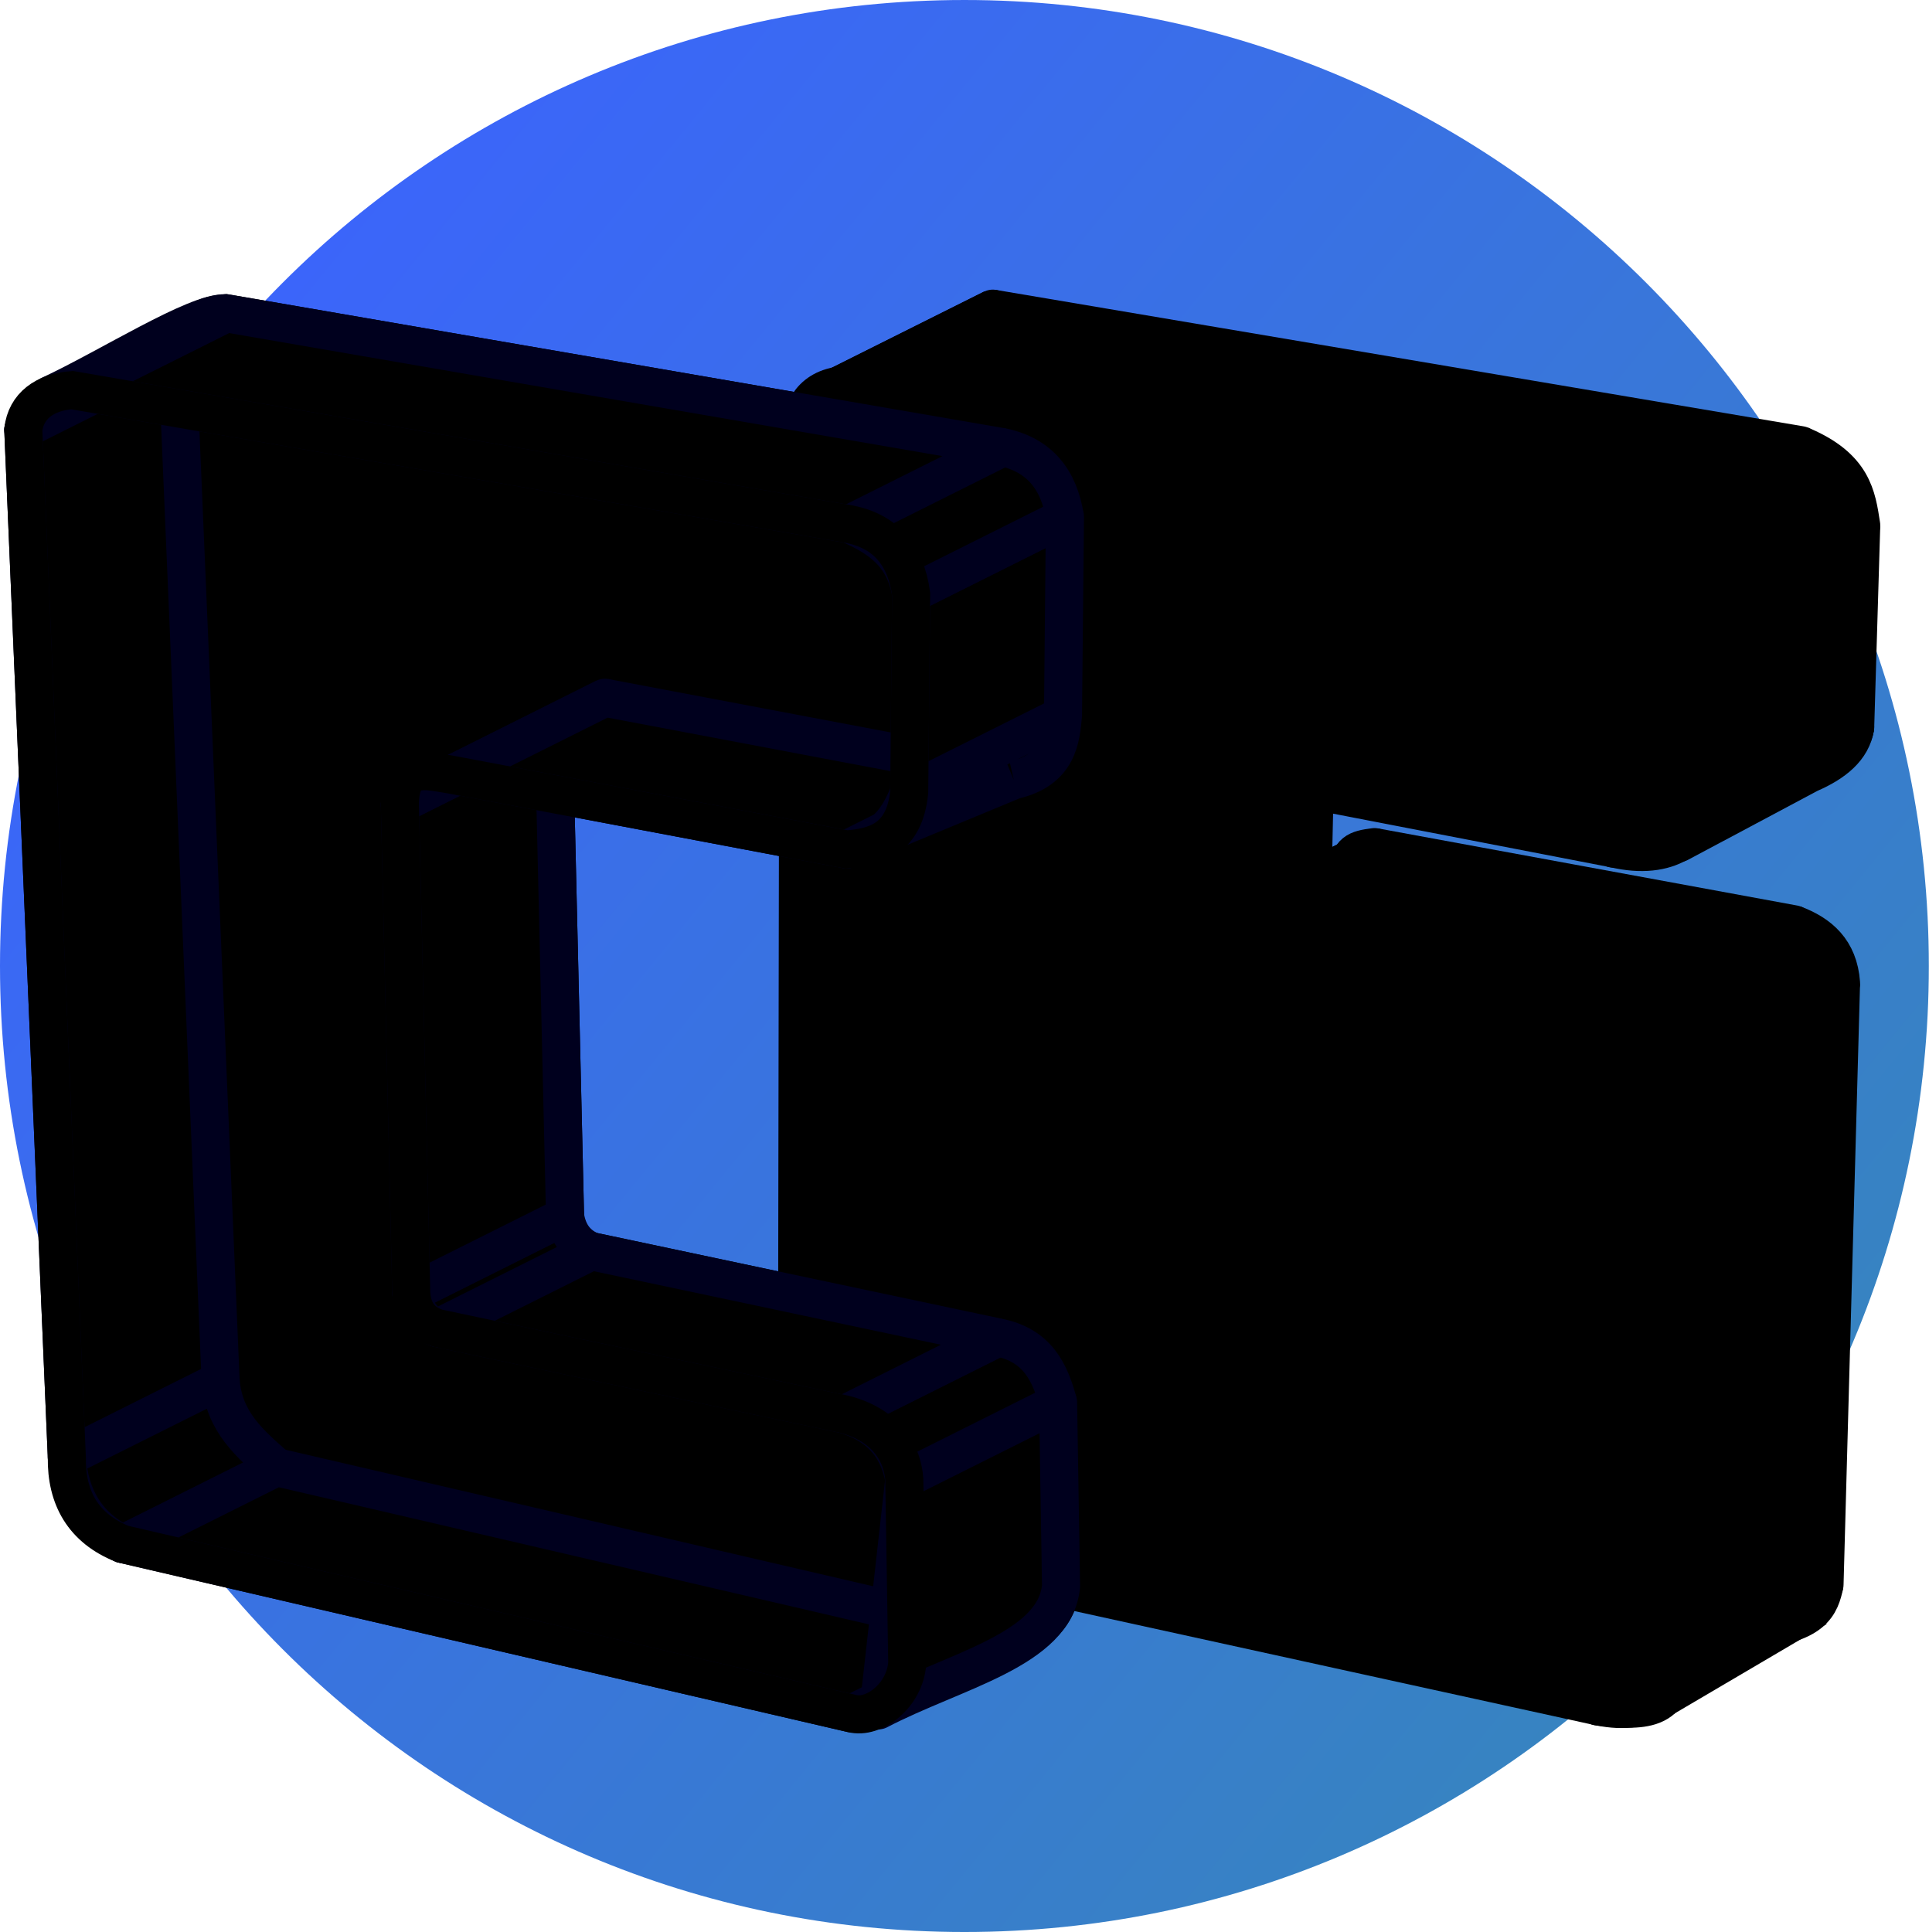
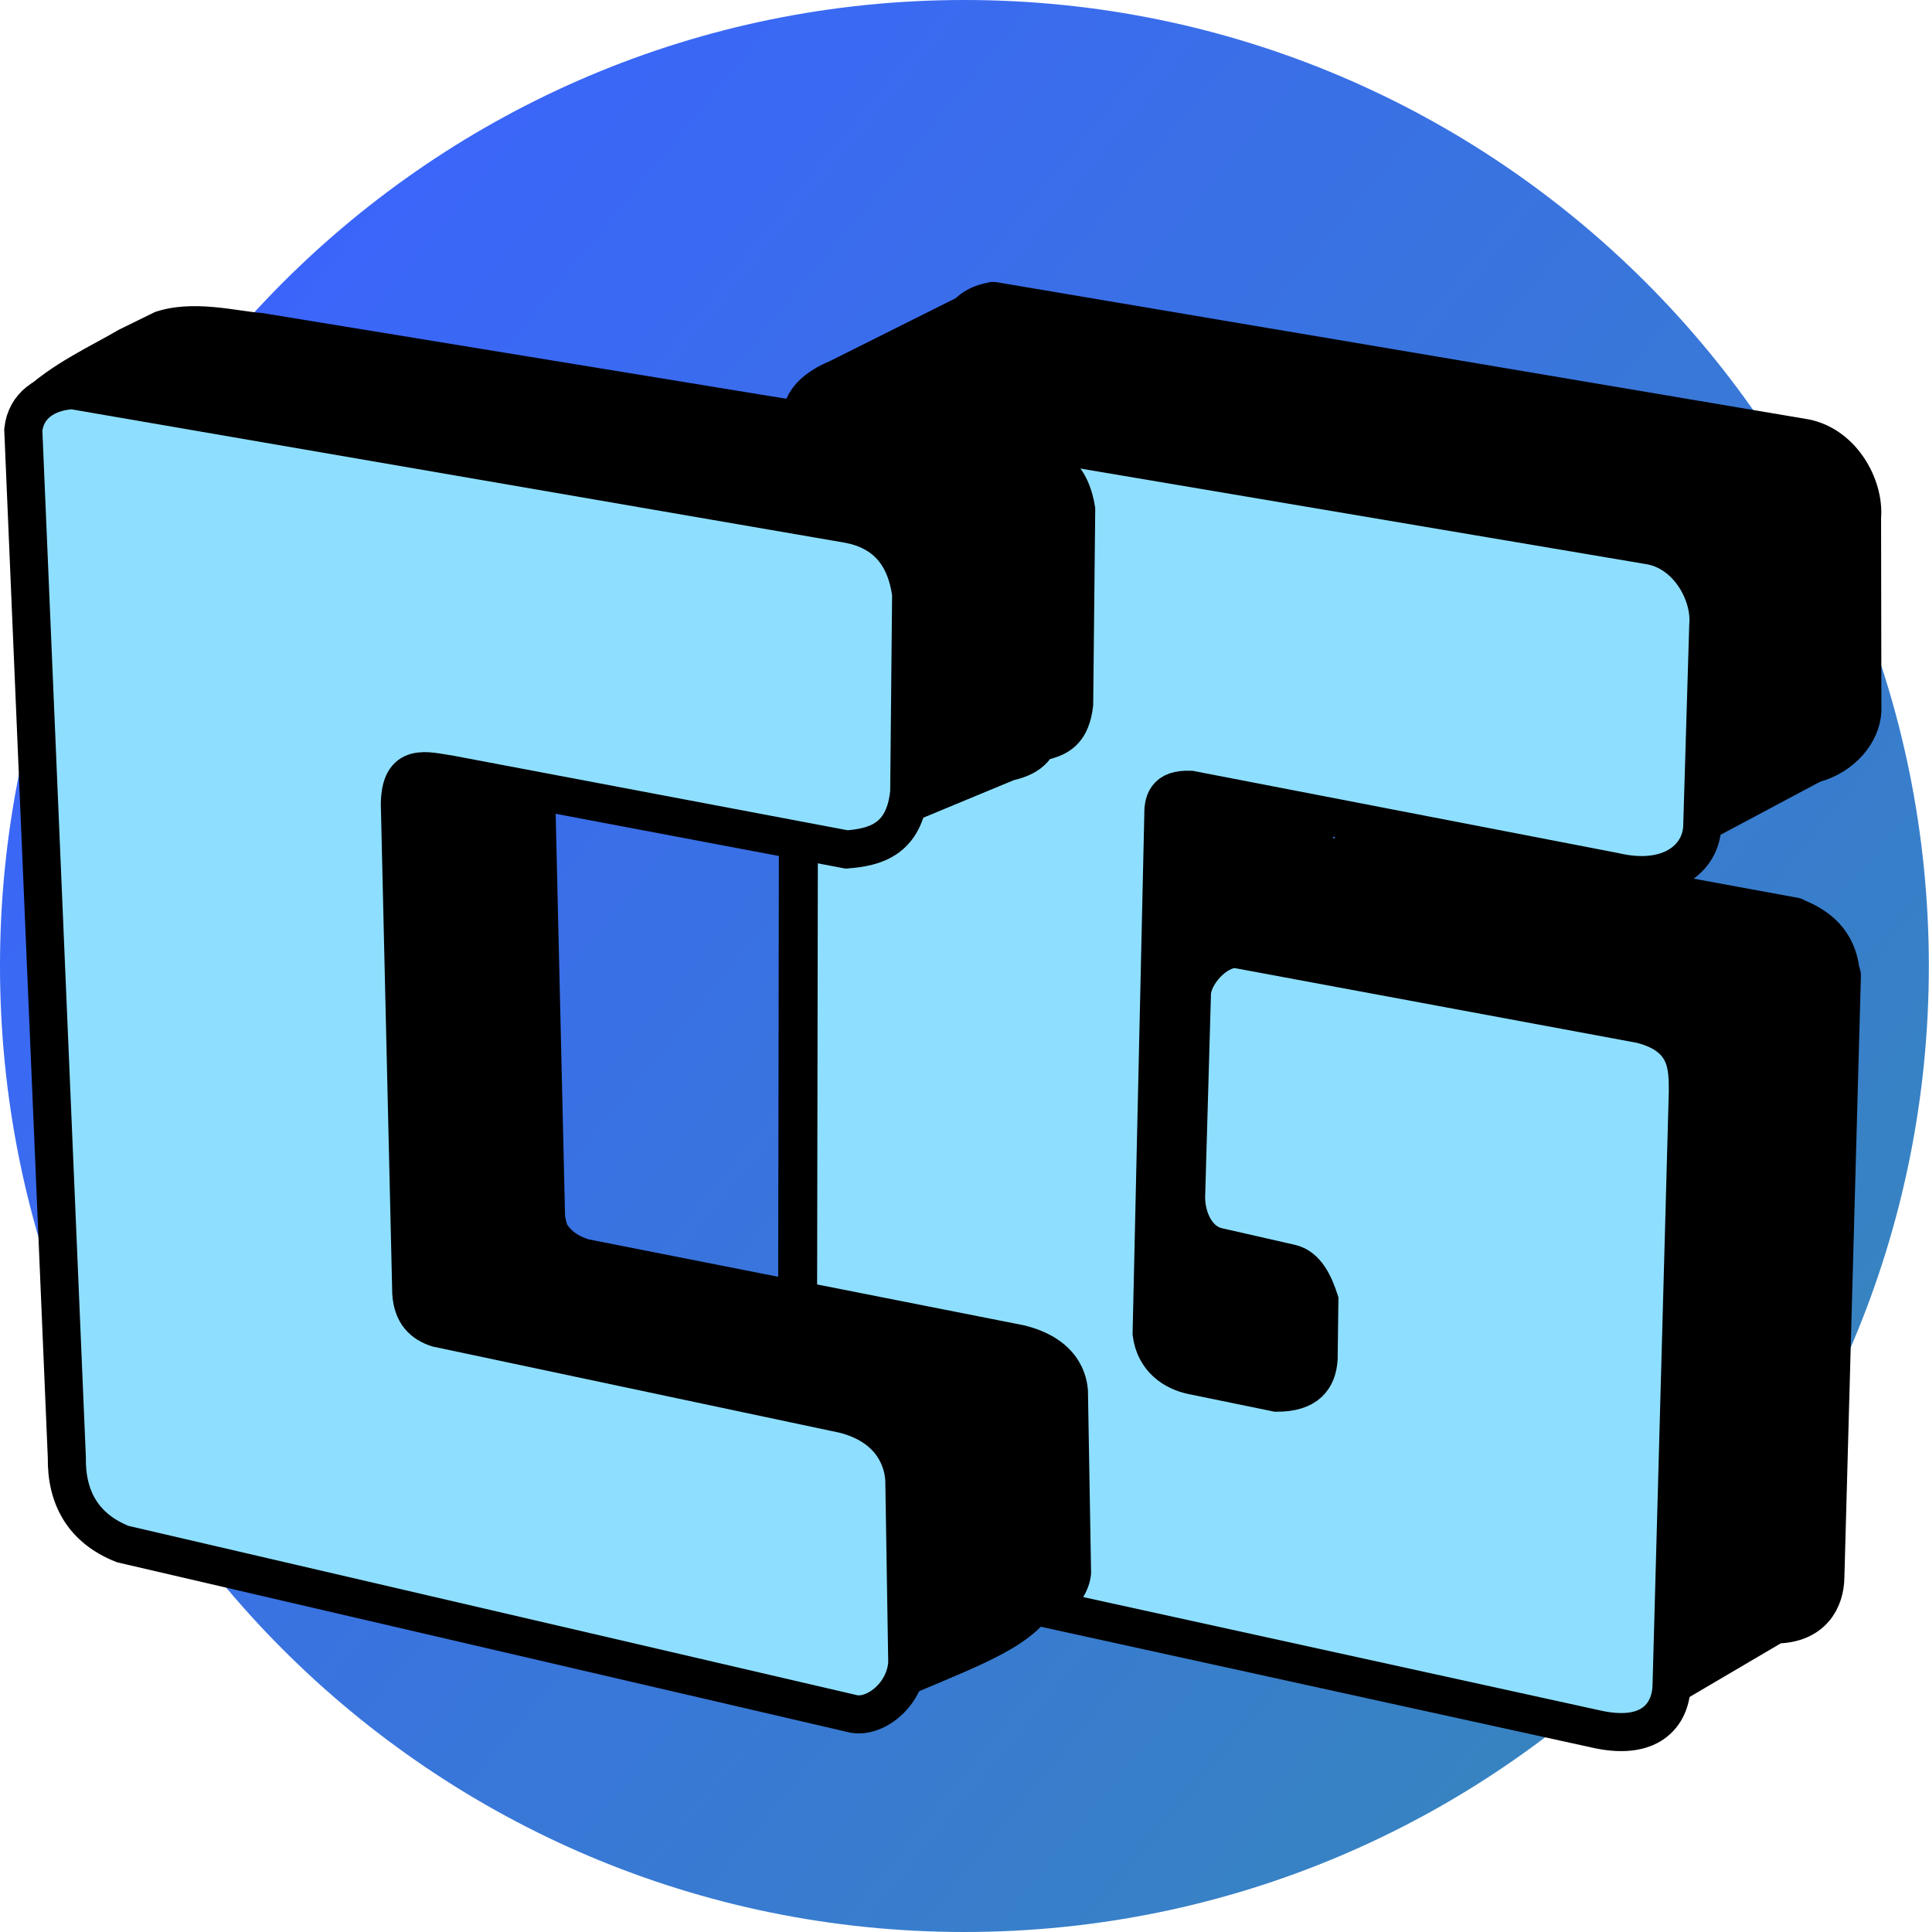
<svg xmlns="http://www.w3.org/2000/svg" xmlns:xlink="http://www.w3.org/1999/xlink" id="svg8" version="1.1" viewBox="0 0 132.734 132.958" height="132.958mm" width="132.734mm">
  <defs id="defs2">
    <linearGradient id="linearGradient6079">
      <stop style="stop-color:#3b63fe;stop-opacity:1" offset="0" id="stop6075" />
      <stop style="stop-color:#3785be;stop-opacity:1" offset="1" id="stop6077" />
    </linearGradient>
-     <linearGradient gradientUnits="userSpaceOnUse" y2="193.369" x2="162.419" y1="100.198" x1="48.584" id="linearGradient6073" xlink:href="#linearGradient6079" />
-     <meshgradient y="108.633" x="94.596" gradientUnits="userSpaceOnUse" id="meshgradient1384">
+     <linearGradient gradientUnits="userSpaceOnUse" y2="193.369" x2="162.419" y1="100.198" x1="48.584" id="linearGradient6073" xlink:href="#linearGradient6079" gradientTransform="translate(-39.70106,-82.09971)" />
+     <meshgradient y="108.633" x="94.596" gradientUnits="userSpaceOnUse" id="meshgradient1384" gradientTransform="translate(-39.70106,-80.51221)">
      <meshrow id="meshrow1386">
        <meshpatch id="meshpatch1388">
          <stop id="stop1390" style="stop-color:#ffffff;stop-opacity:1" path="c 20.892,0  41.784,0  62.677,0" />
          <stop id="stop1392" style="stop-color:#35ffff;stop-opacity:1" path="c 0,30.36  0,60.721  0,91.082" />
          <stop id="stop1394" style="stop-color:#ffffff;stop-opacity:1" path="c -20.892,0  -41.784,0  -62.677,0" />
          <stop id="stop1396" style="stop-color:#35ffff;stop-opacity:1" path="c 0,-30.36  0,-60.721  0,-91.082" />
        </meshpatch>
      </meshrow>
    </meshgradient>
-     <meshgradient y="106.303" x="45.008" gradientUnits="userSpaceOnUse" id="meshgradient2886">
+     <meshgradient y="106.303" x="45.008" gradientUnits="userSpaceOnUse" id="meshgradient2886" gradientTransform="translate(-43.40522,-211.7456)">
      <meshrow id="meshrow2888">
        <meshpatch id="meshpatch2890">
          <stop id="stop2892" style="stop-color:#ffffff;stop-opacity:1" path="c 20.366,0  40.732,0  61.098,0" />
          <stop id="stop2894" style="stop-color:#00ffff;stop-opacity:1" path="c 0,30.378  0,60.755  0,91.133" />
          <stop id="stop2896" style="stop-color:#ffffff;stop-opacity:1" path="c -20.366,0  -40.732,0  -61.098,0" />
          <stop id="stop2898" style="stop-color:#00ffff;stop-opacity:1" path="c 0,-30.378  0,-60.755  0,-91.133" />
        </meshpatch>
      </meshrow>
    </meshgradient>
  </defs>
-   <g id="layer1" transform="translate(-39.70106,-82.09971)">
-     <ellipse ry="66.479" rx="66.367" cy="148.579" cx="106.068" id="path4515" style="opacity:1;fill:url(#linearGradient6073);fill-opacity:1;stroke:none;stroke-width:0.26;stroke-miterlimit:4;stroke-dasharray:none;stroke-opacity:1" />
-     <g id="g2951">
-       <g id="g1187" style="fill:#000000;fill-opacity:1;stroke:#000000;stroke-width:2.619;stroke-linejoin:round;stroke-miterlimit:4;stroke-dasharray:none;stroke-opacity:1" transform="translate(-1.645272,151.8709)">
-         <path id="path1135" d="m 109.661,-48.53 -10.583,5.292 55.59,9.392 10.583,-5.292 -55.59,-9.392" style="fill:#000000;fill-opacity:1;stroke:#000000;stroke-width:2.619;stroke-linejoin:round;stroke-miterlimit:4;stroke-dasharray:none;stroke-opacity:1" />
-         <path id="path1137" d="m 165.251,-39.138 -10.583,5.292 c 3.004,1.137 4.063,3.119 4.176,5.512 l 10.583,-5.292 c -0.311,-1.998 -0.552,-4.005 -4.176,-5.512" style="fill:#000000;fill-opacity:1;stroke:#000000;stroke-width:2.619;stroke-linejoin:round;stroke-miterlimit:4;stroke-dasharray:none;stroke-opacity:1" />
-         <path id="path1139" d="m 169.428,-33.626 -10.583,5.292 -0.416,13.897 10.583,-5.292 0.416,-13.897" style="fill:#000000;fill-opacity:1;stroke:#000000;stroke-width:2.619;stroke-linejoin:round;stroke-miterlimit:4;stroke-dasharray:none;stroke-opacity:1" />
-         <path id="path1141" d="m 169.011,-19.728 -10.583,5.292 c -0.958,3.055 -3.659,2.771 -6.057,3.066 l 10.583,-5.292 c 5.992,-2.273 5.859,-2.094 6.057,-3.066" style="fill:#000000;fill-opacity:1;stroke:#000000;stroke-width:2.619;stroke-linejoin:round;stroke-miterlimit:4;stroke-dasharray:none;stroke-opacity:1" />
-         <path id="path1143" d="m 165.838,-16.521 -8.941,4.764 -33.685,-5.25 10.583,-5.292 35.217,2.571 c -0.225,1.461 -1.438,2.457 -3.174,3.207 z" style="fill:#000000;fill-opacity:1;stroke:#000000;stroke-width:2.619;stroke-linejoin:round;stroke-miterlimit:4;stroke-dasharray:none;stroke-opacity:1" />
-         <path id="path1145" d="m 133.795,-22.299 -10.583,5.292 c -1.351,0.653 -1.399,1.194 -1.871,1.871 l 10.583,-5.292 c 0.456,-1.251 1.17,-1.538 1.871,-1.871" style="fill:#000000;fill-opacity:1;stroke:#000000;stroke-width:2.619;stroke-linejoin:round;stroke-miterlimit:4;stroke-dasharray:none;stroke-opacity:1" />
-         <path id="path1147" d="m 131.924,-20.428 -10.583,5.292 -0.802,35.547 10.583,-5.292 0.802,-35.547" style="fill:#000000;fill-opacity:1;stroke:#000000;stroke-width:2.619;stroke-linejoin:round;stroke-miterlimit:4;stroke-dasharray:none;stroke-opacity:1" />
-         <path id="path1149" d="m 131.122,15.119 -10.583,5.292 c 0.313,1.46 1.007,2.62 2.823,2.89 l 10.583,-5.292 c -1.279,-0.506 -2.586,-0.974 -2.823,-2.89" style="fill:#000000;fill-opacity:1;stroke:#000000;stroke-width:2.619;stroke-linejoin:round;stroke-miterlimit:4;stroke-dasharray:none;stroke-opacity:1" />
-         <path id="path1151" d="m 133.945,18.008 -10.583,5.292 5.78,1.186 10.583,-5.292 -5.78,-1.186" style="fill:#000000;fill-opacity:1;stroke:#000000;stroke-width:2.619;stroke-linejoin:round;stroke-miterlimit:4;stroke-dasharray:none;stroke-opacity:1" />
-         <path id="path1153" d="m 140.859,19.265 c -2.87,1.832 -6.004,3.685 -11.717,5.221 1.151,-0.472 2.404,-0.778 2.89,-2.339 l 10.583,-5.292 c -0.076,1.211 -0.83,2.015 -1.756,2.409" style="fill:#000000;fill-opacity:1;stroke:#000000;stroke-width:2.619;stroke-linejoin:round;stroke-miterlimit:4;stroke-dasharray:none;stroke-opacity:1" />
-         <path id="path1155" d="m 142.614,16.856 -10.583,5.292 0.05,-4.026 10.583,-5.292 -0.05,4.026" style="fill:#000000;fill-opacity:1;stroke:#000000;stroke-width:2.619;stroke-linejoin:round;stroke-miterlimit:4;stroke-dasharray:none;stroke-opacity:1" />
-         <path id="path1157" d="m 142.665,12.83 -10.583,5.292 c -0.094,-0.976 -0.517,-1.876 -1.988,-2.539 l 10.583,-5.292 c 1.063,0.152 1.865,0.757 1.988,2.539" style="fill:#000000;fill-opacity:1;stroke:#000000;stroke-width:2.619;stroke-linejoin:round;stroke-miterlimit:4;stroke-dasharray:none;stroke-opacity:1" />
-         <path id="path1159" d="m 140.677,10.291 -10.583,5.292 -4.861,-1.119 10.583,-5.292 4.861,1.119" style="fill:#000000;fill-opacity:1;stroke:#000000;stroke-width:2.619;stroke-linejoin:round;stroke-miterlimit:4;stroke-dasharray:none;stroke-opacity:1" />
-         <path id="path1161" d="m 135.816,9.172 -10.583,5.292 c -1.261,-0.219 -2.027,-1.072 -2.155,-2.74 l 10.583,-5.292 c 0.155,1.627 1.063,2.299 2.155,2.74" style="fill:#000000;fill-opacity:1;stroke:#000000;stroke-width:2.619;stroke-linejoin:round;stroke-miterlimit:4;stroke-dasharray:none;stroke-opacity:1" />
-         <path id="path1163" d="m 133.661,6.432 -10.583,5.292 0.334,-16.17 10.583,-5.292 -0.334,16.17" style="fill:#000000;fill-opacity:1;stroke:#000000;stroke-width:2.619;stroke-linejoin:round;stroke-miterlimit:4;stroke-dasharray:none;stroke-opacity:1" />
-         <path id="path1165" d="M 133.995,-9.737 123.412,-4.446 c 0.307,-0.619 0.588,-1.241 1.938,-1.737 l 10.583,-5.292 c -1.286,0.166 -1.657,0.324 -1.938,1.737" style="fill:#000000;fill-opacity:1;stroke:#000000;stroke-width:2.619;stroke-linejoin:round;stroke-miterlimit:4;stroke-dasharray:none;stroke-opacity:1" />
-         <path id="path1167" d="m 135.933,-11.475 -10.583,5.292 28.865,5.312 10.583,-5.292 -28.865,-5.312" style="fill:#000000;fill-opacity:1;stroke:#000000;stroke-width:2.619;stroke-linejoin:round;stroke-miterlimit:4;stroke-dasharray:none;stroke-opacity:1" />
-         <path id="path1169" d="m 164.798,-6.163 -10.583,5.292 c 1.547,0.845 2.843,1.96 3.241,4.042 l 10.583,-5.292 c -0.166,-2.262 -1.478,-3.377 -3.241,-4.042" style="fill:#000000;fill-opacity:1;stroke:#000000;stroke-width:2.619;stroke-linejoin:round;stroke-miterlimit:4;stroke-dasharray:none;stroke-opacity:1" />
-         <path id="path1171" d="m 168.038,-2.12 -10.583,5.292 -1.136,41.393 10.583,-5.292 1.136,-41.393" style="fill:#000000;fill-opacity:1;stroke:#000000;stroke-width:2.619;stroke-linejoin:round;stroke-miterlimit:4;stroke-dasharray:none;stroke-opacity:1" />
-         <path id="path1173" d="m 166.903,39.273 -10.583,5.292 c 0.556,3.799 -2.659,3.341 -5.011,3.107 l 10.583,-5.292 c 4.281,-0.332 4.711,-1.711 5.011,-3.107" style="fill:#000000;fill-opacity:1;stroke:#000000;stroke-width:2.619;stroke-linejoin:round;stroke-miterlimit:4;stroke-dasharray:none;stroke-opacity:1" />
-         <path id="path1175" d="M 166.38,40.868 155.135,47.483 98.89,36.179 109.473,30.888 161.891,42.38" style="fill:#000000;fill-opacity:1;stroke:#000000;stroke-width:2.619;stroke-linejoin:round;stroke-miterlimit:4;stroke-dasharray:none;stroke-opacity:1" />
-         <path id="path1177" d="m 109.473,30.888 -10.583,5.292 c -1.259,-0.825 -2.605,-1.485 -2.705,-4.506 l 10.583,-5.292 c -0.111,2.59 1.13,3.727 2.705,4.506" style="fill:#000000;fill-opacity:1;stroke:#000000;stroke-width:2.619;stroke-linejoin:round;stroke-miterlimit:4;stroke-dasharray:none;stroke-opacity:1" />
-         <path id="path1179" d="m 106.768,26.382 -10.583,5.292 0.12,-71.297 10.583,-5.292 -0.12,71.297" style="fill:#000000;fill-opacity:1;stroke:#000000;stroke-width:2.619;stroke-linejoin:round;stroke-miterlimit:4;stroke-dasharray:none;stroke-opacity:1" />
-         <path id="path1181" d="m 106.888,-44.916 -10.583,5.292 c 0.16,-1.262 0.169,-2.535 2.773,-3.614 l 10.583,-5.292 c -1.204,0.745 -2.428,1.458 -2.773,3.614" style="fill:#000000;fill-opacity:1;stroke:#000000;stroke-width:2.619;stroke-linejoin:round;stroke-miterlimit:4;stroke-dasharray:none;stroke-opacity:1" />
-         <path id="path1183" d="m 109.661,-48.53 -10.583,5.292 v 0 l 10.583,-5.292 v 0" style="fill:#000000;fill-opacity:1;stroke:#000000;stroke-width:2.619;stroke-linejoin:round;stroke-miterlimit:4;stroke-dasharray:none;stroke-opacity:1" />
-         <path id="path1185" d="m 109.661,-48.53 -10.583,5.292 v 0 l 10.583,-5.292 v 0" style="fill:#000000;fill-opacity:1;stroke:#000000;stroke-width:2.619;stroke-linejoin:round;stroke-miterlimit:4;stroke-dasharray:none;stroke-opacity:1" />
-       </g>
-       <path id="path962" d="m 108.074,103.341 55.59,9.392 c 2.748,0.381 4.369,3.336 4.176,5.512 l 0.022,13.307 c -0.116,2.184 -2.731,4.547 -6.495,3.656 l -29.16,-5.636 c -1.737,-0.072 -1.888,0.847 -1.871,1.871 l -0.802,35.547 c 0.219,1.726 1.484,2.621 2.823,2.89 l 5.78,1.186 c 2.091,-0.002 2.796,-0.96 2.89,-2.339 l 0.05,-4.026 c -0.323,-0.994 -0.866,-2.299 -1.988,-2.539 l -4.861,-1.119 c -1.525,-0.296 -2.143,-1.286 -2.155,-2.74 l 0.334,-16.17 c 0.012,-1.304 0.501,-1.769 1.938,-1.737 l 28.865,5.312 c 1.533,1.104 2.855,2.321 3.241,4.042 l -1.136,41.393 c -0.017,1.898 -1.259,3.88 -5.011,3.107 L 107.886,182.758 c -1.659,-0.41 -2.75,-2.47 -2.705,-4.506 l 0.12,-71.297 c 0.05,-1.679 0.669,-3.314 2.773,-3.614 z" style="opacity:1;fill:#000000;fill-opacity:1;stroke:#000000;stroke-width:0.265;stroke-linecap:butt;stroke-linejoin:miter;stroke-miterlimit:4;stroke-dasharray:none;stroke-opacity:1" />
-       <path style="opacity:1;fill:url(#meshgradient1384);fill-opacity:1;stroke:#000000;stroke-width:2.619;stroke-linecap:butt;stroke-linejoin:miter;stroke-miterlimit:4;stroke-dasharray:none;stroke-opacity:1" d="m 97.491,108.633 55.59,9.392 c 2.748,0.381 4.369,3.336 4.176,5.512 l -0.416,13.897 c -0.116,2.184 -2.293,3.956 -6.057,3.066 l -29.16,-5.636 c -1.737,-0.072 -1.888,0.847 -1.871,1.871 l -0.802,35.547 c 0.219,1.726 1.484,2.621 2.823,2.89 l 5.78,1.186 c 2.091,-0.002 2.796,-0.96 2.89,-2.339 l 0.05,-4.026 c -0.323,-0.994 -0.866,-2.299 -1.988,-2.539 l -4.919,-1.119 c -1.525,-0.296 -2.252,-1.954 -2.264,-3.408 l 0.401,-13.998 c 0.012,-1.304 1.603,-3.139 3.04,-3.107 l 27.863,5.178 c 3.22,0.82 3.222,2.889 3.224,4.61 l -1.119,40.825 c -0.017,1.898 -1.259,3.88 -5.011,3.107 L 97.302,188.05 c -1.659,-0.41 -2.75,-2.47 -2.705,-4.506 l 0.12,-71.297 c 0.05,-1.679 0.669,-3.314 2.773,-3.614 z" id="path4531" />
-     </g>
-     <g id="g2920">
-       <path style="opacity:1;fill:#000000;fill-opacity:0.577;stroke:none;stroke-width:2.619;stroke-linecap:butt;stroke-linejoin:miter;stroke-miterlimit:4;stroke-dasharray:none;stroke-opacity:1" id="path1329" d="m 48.375,106.303 c -1.884,0.127 -3.184,1.092 -3.367,2.73 l 2.996,70.723 c -0.043,2.769 1.129,4.882 3.846,5.959 L 102.029,197.375 c 1.485,0.399 3.654,-1.218 3.809,-3.475 l -0.203,-12.635 c -0.11,-1.623 -1.074,-3.692 -4.127,-4.482 L 73.5,170.85 c -0.973,-0.318 -1.698,-0.959 -1.793,-2.406 l -0.785,-33.621 c 0.018,-2.934 1.784,-2.323 3.523,-2.059 l 27.225,5.148 c 1.933,-0.154 3.974,-0.652 4.303,-3.947 l 0.133,-13.631 c -0.367,-2.693 -1.766,-4.322 -4.275,-4.811 z" transform="matrix(1.068796,0,0,0.996306,1.666121,-2.825254)" />
-       <path transform="translate(6.879159,-2.64582)" d="m 48.375,106.303 c -1.884,0.127 -3.184,1.092 -3.367,2.73 l 2.996,70.723 c -0.043,2.769 1.129,4.882 3.846,5.959 L 102.029,197.375 c 1.485,0.399 3.654,-1.218 3.809,-3.475 l -0.203,-12.635 c -0.11,-1.623 -1.074,-3.692 -4.127,-4.482 L 73.5,170.85 c -0.973,-0.318 -1.698,-0.959 -1.793,-2.406 l -0.785,-33.621 c 0.018,-2.934 1.784,-2.323 3.523,-2.059 l 27.225,5.148 c 1.933,-0.154 3.974,-0.652 4.303,-3.947 l 0.133,-13.631 c -0.367,-2.693 -1.766,-4.322 -4.275,-4.811 z" id="path837" style="opacity:1;fill:#000000;fill-opacity:1;stroke:#000000;stroke-width:2.619;stroke-linecap:butt;stroke-linejoin:miter;stroke-miterlimit:4;stroke-dasharray:none;stroke-opacity:1" />
-       <g transform="translate(-3.704164,140.2292)" style="fill:#000000;fill-opacity:1;stroke:#00001e;stroke-width:2.619;stroke-linejoin:round;stroke-miterlimit:4;stroke-dasharray:none;stroke-opacity:1" id="g897">
-         <path style="fill:#000000;fill-opacity:1;stroke:#00001e;stroke-width:2.619;stroke-linejoin:round;stroke-miterlimit:4;stroke-dasharray:none;stroke-opacity:1" d="M 58.958,-36.572 48.375,-31.281 c -1.017,0.365 -2.565,1.046 -3.367,2.73 l 10.583,-5.292 3.367,-2.73" id="path863" />
-         <path style="fill:#000000;fill-opacity:1;stroke:#00001e;stroke-width:2.619;stroke-linejoin:round;stroke-miterlimit:4;stroke-dasharray:none;stroke-opacity:1" d="m 55.591,-33.842 -10.583,5.292 2.996,70.723 10.583,-5.292 -2.996,-70.723" id="path865" />
-         <path style="fill:#000000;fill-opacity:1;stroke:#00001e;stroke-width:2.619;stroke-linejoin:round;stroke-miterlimit:4;stroke-dasharray:none;stroke-opacity:1" d="M 58.587,36.881 48.004,42.172 c 0.192,2.771 1.427,4.791 3.846,5.959 l 10.583,-5.292 c -1.774,-1.576 -3.628,-3.085 -3.846,-5.959" id="path867" />
-         <path style="fill:#000000;fill-opacity:1;stroke:#00001e;stroke-width:2.619;stroke-linejoin:round;stroke-miterlimit:4;stroke-dasharray:none;stroke-opacity:1" d="M 62.433,42.84 51.85,48.131 102.029,59.792 112.613,54.5 62.433,42.84" id="path869" />
-         <path style="fill:#000000;fill-opacity:1;stroke:#00001e;stroke-width:2.619;stroke-linejoin:round;stroke-miterlimit:4;stroke-dasharray:none;stroke-opacity:1" d="m 103.854,59.577 1.781,-15.895 10.583,-5.292 0.203,12.635 c -0.407,4.402 -7.347,5.817 -12.568,8.552 z" id="path873" />
-         <path style="fill:#000000;fill-opacity:1;stroke:#00001e;stroke-width:2.619;stroke-linejoin:round;stroke-miterlimit:4;stroke-dasharray:none;stroke-opacity:1" d="m 116.218,38.391 -10.583,5.292 c -0.456,-2.51 -1.981,-3.84 -4.127,-4.482 l 10.583,-5.292 c 2.712,0.539 3.57,2.403 4.127,4.482" id="path875" />
-         <path style="fill:#000000;fill-opacity:1;stroke:#00001e;stroke-width:2.619;stroke-linejoin:round;stroke-miterlimit:4;stroke-dasharray:none;stroke-opacity:1" d="M 112.091,33.908 101.508,39.2 73.5,33.266 84.083,27.975 112.091,33.908" id="path877" />
-         <path style="fill:#000000;fill-opacity:1;stroke:#00001e;stroke-width:2.619;stroke-linejoin:round;stroke-miterlimit:4;stroke-dasharray:none;stroke-opacity:1" d="M 84.083,27.975 73.5,33.266 C 72.445,32.851 71.946,31.966 71.707,30.86 l 10.583,-5.292 c 0.176,1.013 0.614,1.895 1.793,2.406" id="path879" />
-         <path style="fill:#000000;fill-opacity:1;stroke:#00001e;stroke-width:2.619;stroke-linejoin:round;stroke-miterlimit:4;stroke-dasharray:none;stroke-opacity:1" d="M 82.29,25.568 71.707,30.86 70.922,-2.761 81.505,-8.053 82.29,25.568" id="path881" />
-         <path style="fill:#000000;fill-opacity:1;stroke:#00001e;stroke-width:2.619;stroke-linejoin:round;stroke-miterlimit:4;stroke-dasharray:none;stroke-opacity:1" d="m 81.505,-8.053 -10.583,5.292 3.523,-2.059 10.583,-5.292 -3.523,2.059" id="path883" />
-         <path style="fill:#000000;fill-opacity:1;stroke:#00001e;stroke-width:2.619;stroke-linejoin:round;stroke-miterlimit:4;stroke-dasharray:none;stroke-opacity:1" d="m 85.029,-10.111 -10.583,5.292 27.225,5.148 10.583,-5.292 -27.225,-5.148" id="path885" />
-         <path style="fill:#000000;fill-opacity:1;stroke:#00001e;stroke-width:2.619;stroke-linejoin:round;stroke-miterlimit:4;stroke-dasharray:none;stroke-opacity:1" d="M 113.175,-4.443 101.67,0.329 c 1.513,-0.65 3.089,-0.776 4.303,-3.947 l 10.583,-5.292 c -0.15,1.552 -0.286,3.751 -3.381,4.467" id="path887" />
-         <path style="fill:#000000;fill-opacity:1;stroke:#00001e;stroke-width:2.619;stroke-linejoin:round;stroke-miterlimit:4;stroke-dasharray:none;stroke-opacity:1" d="m 116.556,-8.91 -10.583,5.292 0.133,-13.631 10.583,-5.292 -0.133,13.631" id="path889" />
-         <path style="fill:#000000;fill-opacity:1;stroke:#00001e;stroke-width:2.619;stroke-linejoin:round;stroke-miterlimit:4;stroke-dasharray:none;stroke-opacity:1" d="m 116.689,-22.541 -10.583,5.292 c -0.477,-2.867 -2.311,-3.926 -4.275,-4.811 l 10.583,-5.292 c 2.545,0.549 3.871,2.246 4.275,4.811" id="path891" />
-         <path style="fill:#000000;fill-opacity:1;stroke:#00001e;stroke-width:2.619;stroke-linejoin:round;stroke-miterlimit:4;stroke-dasharray:none;stroke-opacity:1" d="m 112.413,-27.352 -10.583,5.292 -53.455,-9.221 10.583,-5.292 53.455,9.221" id="path893" />
-         <path style="fill:#000000;fill-opacity:1;stroke:#00001e;stroke-width:2.619;stroke-linejoin:round;stroke-miterlimit:4;stroke-dasharray:none;stroke-opacity:1" d="m 58.958,-36.572 -10.583,5.292 -1.537,0.334 c 4.04,-1.875 10.067,-5.737 12.12,-5.626 v 0" id="path895" />
-       </g>
-       <path style="opacity:1;fill:url(#meshgradient2886);fill-opacity:1;stroke:#000000;stroke-width:2.619;stroke-linecap:butt;stroke-linejoin:miter;stroke-miterlimit:4;stroke-dasharray:none;stroke-opacity:1" id="path4529" d="m 48.375,106.303 c -1.884,0.127 -3.184,1.092 -3.367,2.73 l 2.996,70.723 c -0.043,2.769 1.129,4.882 3.846,5.959 L 102.029,197.375 c 1.485,0.399 3.654,-1.218 3.809,-3.475 l -0.203,-12.635 c -0.11,-1.623 -1.074,-3.692 -4.127,-4.482 L 73.5,170.85 c -0.973,-0.318 -1.698,-0.959 -1.793,-2.406 l -0.785,-33.621 c 0.018,-2.934 1.784,-2.323 3.523,-2.059 l 27.225,5.148 c 1.933,-0.154 3.974,-0.652 4.303,-3.947 l 0.133,-13.631 c -0.367,-2.693 -1.766,-4.322 -4.275,-4.811 z" transform="translate(-3.704164,2.64585)" />
-     </g>
-   </g>
+   <ellipse ry="66.479" rx="66.367" cy="66.479" cx="66.367" id="path4515" style="fill:url(#linearGradient6073);fill-opacity:1;stroke:none;stroke-width:0.26;stroke-miterlimit:4;stroke-dasharray:none;stroke-opacity:1" />
+   <path id="path1135" style="fill:#000000;fill-opacity:1;stroke:#000000;stroke-width:2.619;stroke-linejoin:round;stroke-miterlimit:4;stroke-dasharray:none;stroke-opacity:1" d="m 68.315,20.712 -0.035,0.018 c -0.776,0.128 -1.344,0.443 -1.751,0.875 l -8.798,4.399 c -2.604,1.079 -2.614,2.352 -2.773,3.614 L 54.839,100.915 c 0.009,0.275 0.032,0.525 0.06,0.763 -0.002,-0.078 -0.005,-0.156 -0.003,-0.234 l 0.12,-71.297 c 0.05,-1.679 0.669,-3.314 2.773,-3.614 l 7.746,1.309 0.001,-0.519 0.058,0.01 -10e-4,0.519 47.786,8.073 c 2.748,0.381 4.369,3.336 4.176,5.512 l -0.417,13.897 c -0.03,0.563 -0.199,1.098 -0.495,1.567 l 7.847,-4.181 c 0.118,-0.051 0.226,-0.106 0.339,-0.159 1.996,-0.558 3.252,-2.14 3.331,-3.639 l -0.022,-13.307 c 0.193,-2.176 -1.429,-5.132 -4.176,-5.512 L 68.373,20.713 h -5.16e-4 c -0.009,0.001 -0.018,0.004 -0.027,0.005 z m 13.3,32.05 c -1.448,0.045 -1.579,0.913 -1.563,1.873 l -0.802,35.547 c 0.219,1.726 1.484,2.62 2.823,2.89 l 5.779,1.186 c 2.091,-0.002 2.796,-0.96 2.89,-2.339 l 0.05,-4.026 c -0.323,-0.994 -0.866,-2.299 -1.988,-2.539 l -4.919,-1.119 c -1.525,-0.296 -2.253,-1.954 -2.264,-3.408 l 0.401,-13.999 c 0.012,-1.304 1.603,-3.138 3.04,-3.107 l 7.47,1.389 0.01,-0.48 0.058,0.011 -0.01,0.48 20.335,3.78 c 3.22,0.82 3.222,2.889 3.224,4.61 l -1.119,40.825 c -0.006,0.719 -0.19,1.449 -0.618,2.038 0.017,-0.016 0.035,-0.03 0.052,-0.047 l 7.708,-4.534 c 2.538,-0.011 3.427,-1.675 3.442,-3.278 l 1.136,-41.393 c -0.027,-0.121 -0.06,-0.239 -0.096,-0.356 -0.266,-1.973 -1.473,-3.003 -3.078,-3.637 -0.023,-0.016 -0.044,-0.033 -0.067,-0.05 L 94.644,57.767 c -0.019,-3.9e-4 -0.033,10e-4 -0.051,10e-4 l -0.007,-10e-4 c -0.004,5.6e-4 -0.008,10e-4 -0.012,0.002 -1.012,-0.01 -1.54,0.24 -1.751,0.881 l -2.438,1.218 0.123,-5.444 -8.586,-1.66 c -0.109,-0.005 -0.211,-0.005 -0.307,-0.002 z" />
+   <path style="fill:#8edfff;fill-opacity:1;stroke:#000000;stroke-width:2.619;stroke-linecap:butt;stroke-linejoin:miter;stroke-miterlimit:4;stroke-dasharray:none;stroke-opacity:1" d="m 57.789,28.12 55.59,9.392 c 2.748,0.381 4.369,3.336 4.176,5.512 l -0.416,13.897 c -0.116,2.184 -2.293,3.956 -6.057,3.065 L 81.923,54.351 c -1.737,-0.072 -1.888,0.847 -1.871,1.871 l -0.802,35.547 c 0.219,1.726 1.484,2.621 2.823,2.89 l 5.78,1.186 c 2.091,-0.002 2.796,-0.96 2.89,-2.339 l 0.05,-4.026 c -0.323,-0.994 -0.866,-2.299 -1.988,-2.539 l -4.919,-1.119 c -1.525,-0.296 -2.252,-1.954 -2.264,-3.408 l 0.401,-13.998 c 0.012,-1.304 1.603,-3.139 3.04,-3.107 l 27.863,5.178 c 3.22,0.82 3.222,2.889 3.224,4.61 l -1.119,40.825 c -0.017,1.898 -1.259,3.88 -5.011,3.107 l -52.418,-11.493 c -1.659,-0.41 -2.75,-2.47 -2.705,-4.506 l 0.12,-71.297 c 0.05,-1.679 0.669,-3.314 2.773,-3.614 z" id="path4531" />
+   <path id="path1329" style="fill:#000000;fill-opacity:1;stroke:none;stroke-width:2.703;stroke-linecap:butt;stroke-linejoin:miter;stroke-miterlimit:4;stroke-dasharray:none;stroke-opacity:1" d="m 18.032,21.54 c -1.774,-0.127 -4.771,-0.952 -7.373,-0.065 l -2.494,1.223 c -1.742,1.043 -4.684,2.353 -6.715,4.358 l 2.037,0.116 c 0.437,-0.175 0.934,-0.285 1.483,-0.322 l 53.455,9.221 c 2.509,0.488 3.908,2.118 4.275,4.811 l -0.133,13.631 c -0.115,1.157 -0.444,1.964 -0.903,2.537 l 8.105,-3.362 c 1.247,-0.289 2.009,-0.82 2.49,-1.451 1.463,-0.373 2.711,-1.278 2.969,-3.691 l 0.142,-13.581 c -0.393,-2.683 -1.888,-4.306 -4.569,-4.792 z m 11.134,31.531 c -0.944,0.014 -1.638,0.463 -1.649,2.297 l 0.785,33.621 c 0.095,1.447 0.82,2.088 1.793,2.406 L 58.102,97.329 c 3.053,0.79 4.017,2.86 4.127,4.482 l 0.203,12.634 c -0.096,1.4 -0.968,2.553 -1.97,3.132 l -0.014,0.129 c 4.025,-2.108 9.069,-3.434 11.356,-5.947 1.472,-0.168 3.141,-1.605 3.28,-3.501 l -0.217,-12.588 c -0.118,-1.617 -1.148,-3.678 -4.411,-4.466 L 40.522,85.294 c -0.624,-0.191 -1.152,-0.498 -1.497,-1.025 -0.057,-0.185 -0.106,-0.374 -0.14,-0.571 L 38.207,54.665 31.04,53.31 c -0.652,-0.099 -1.308,-0.247 -1.874,-0.239 z" />
+   <path style="fill:#8edfff;fill-opacity:1;stroke:#000000;stroke-width:2.619;stroke-linecap:butt;stroke-linejoin:miter;stroke-miterlimit:4;stroke-dasharray:none;stroke-opacity:1" id="path1116" d="m 4.97,26.849 c -1.884,0.127 -3.184,1.092 -3.367,2.73 l 2.996,70.723 c -0.043,2.769 1.129,4.882 3.846,5.959 l 50.18,11.66 c 1.485,0.399 3.654,-1.218 3.809,-3.475 l -0.203,-12.635 c -0.11,-1.623 -1.074,-3.692 -4.127,-4.482 L 30.095,91.396 C 29.122,91.077 28.397,90.437 28.302,88.989 L 27.517,55.368 c 0.018,-2.934 1.784,-2.323 3.523,-2.059 L 58.265,58.458 c 1.933,-0.154 3.974,-0.652 4.303,-3.947 l 0.133,-13.631 c -0.367,-2.693 -1.766,-4.322 -4.275,-4.811 z" />
</svg>
